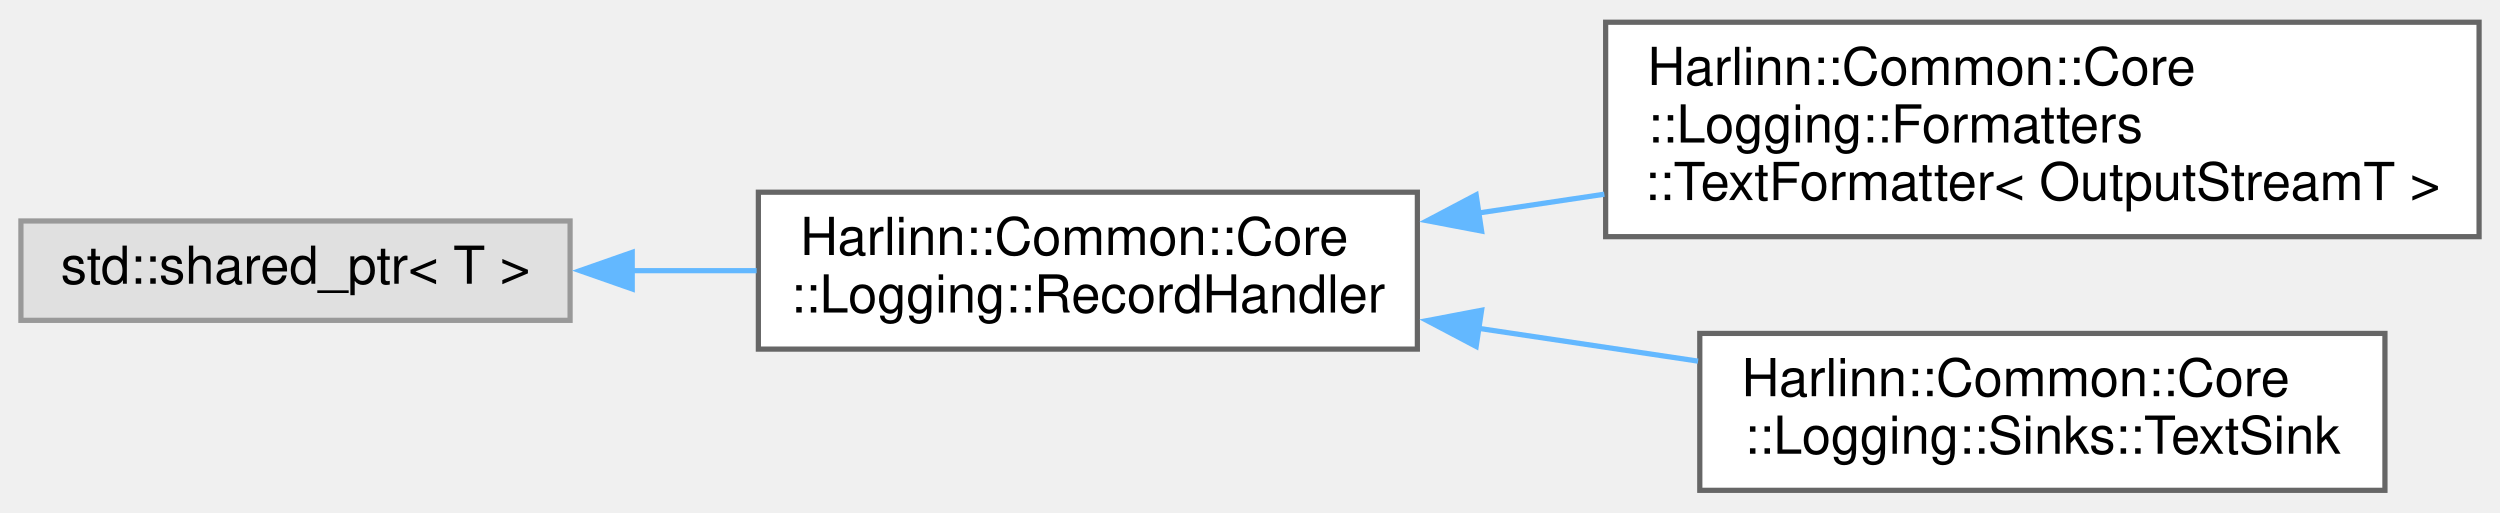
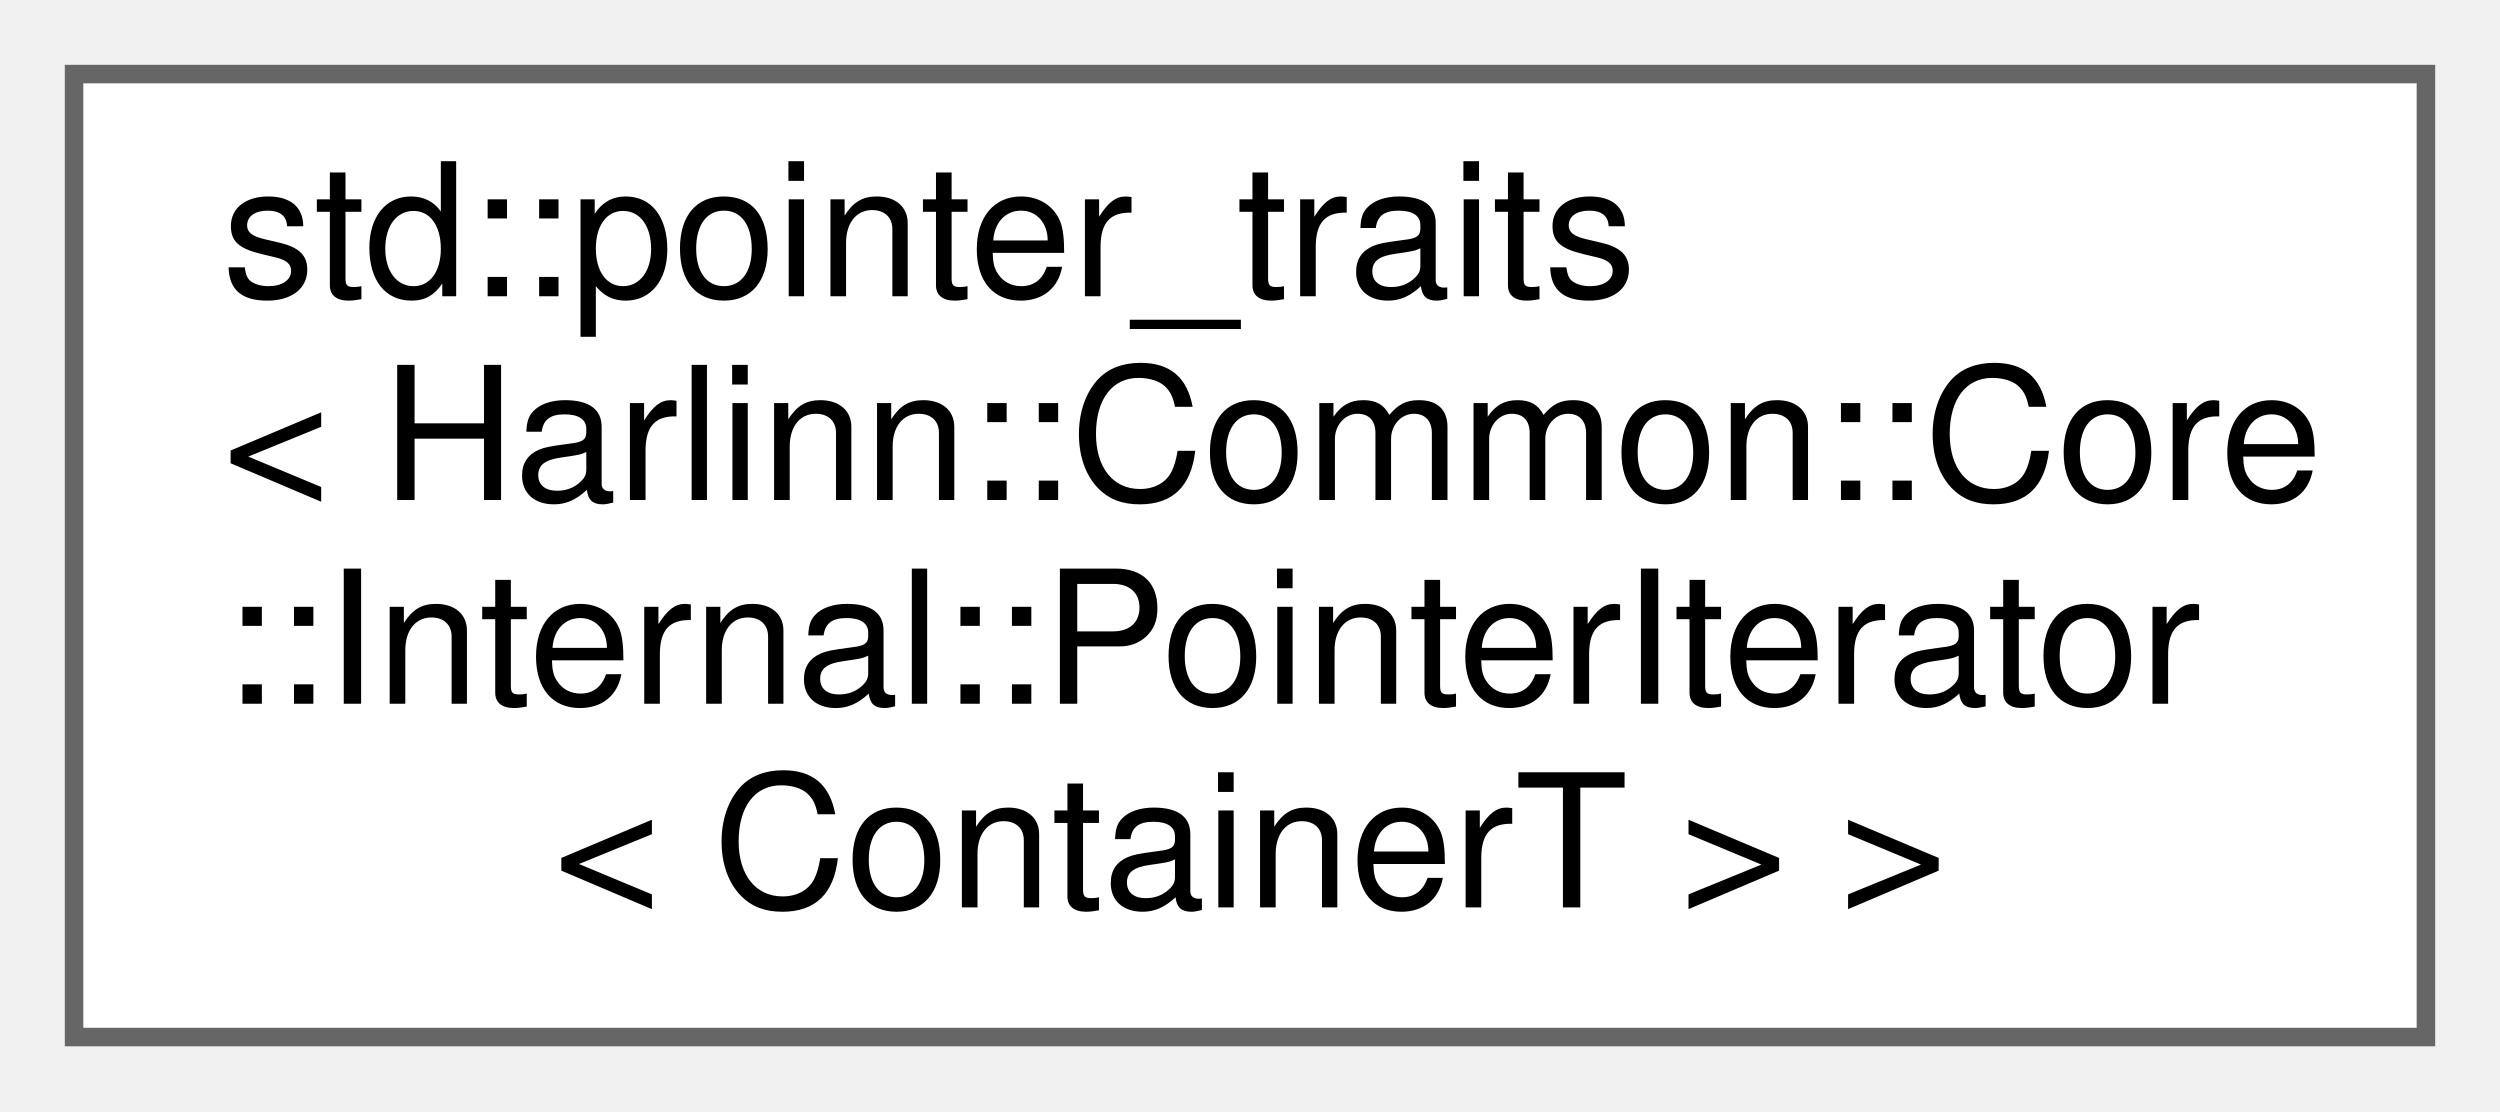
- <svg xmlns="http://www.w3.org/2000/svg" xmlns:xlink="http://www.w3.org/1999/xlink" width="478pt" height="98pt" viewBox="0.00 0.00 478.00 97.50">
-   <g id="graph0" class="graph" transform="scale(1 1) rotate(0) translate(4 93.5)">
+ <svg xmlns="http://www.w3.org/2000/svg" xmlns:xlink="http://www.w3.org/1999/xlink" width="135pt" height="60pt" viewBox="0.00 0.00 135.00 60.00">
+   <g id="graph0" class="graph" transform="scale(1 1) rotate(0) translate(4 56)">
    <g id="Node000000" class="node">
      <g id="a_Node000000">
-         <a xlink:title=" ">
-           <polygon fill="#e0e0e0" stroke="#999999" points="105,-51.5 0,-51.5 0,-32.5 105,-32.5 105,-51.5" />
-           <text text-anchor="middle" x="52.5" y="-39.5" font-family="Helvetica,sans-Serif" font-size="10.00">std::shared_ptr&lt; T &gt;</text>
-         </a>
-       </g>
-     </g>
-     <g id="Node000001" class="node">
-       <g id="a_Node000001">
-         <a xlink:href="class_harlinn_1_1_common_1_1_core_1_1_logging_1_1_record_handler.html" target="_top" xlink:title="Base class for record handlers.">
-           <polygon fill="white" stroke="#666666" points="267,-57 141,-57 141,-27 267,-27 267,-57" />
-           <text text-anchor="start" x="149" y="-45" font-family="Helvetica,sans-Serif" font-size="10.00">Harlinn::Common::Core</text>
-           <text text-anchor="middle" x="204" y="-34" font-family="Helvetica,sans-Serif" font-size="10.00">::Logging::RecordHandler</text>
-         </a>
-       </g>
-     </g>
-     <g id="edge2528_Node000000_Node000001" class="edge">
-       <g id="a_edge2528_Node000000_Node000001">
-         <a xlink:title=" ">
-           <path fill="none" stroke="#63b8ff" d="M116.79,-42C124.69,-42 132.78,-42 140.67,-42" />
-           <polygon fill="#63b8ff" stroke="#63b8ff" points="116.88,-38.5 106.88,-42 116.88,-45.5 116.88,-38.5" />
-         </a>
-       </g>
-     </g>
-     <g id="Node000002" class="node">
-       <g id="a_Node000002">
-         <a xlink:href="class_harlinn_1_1_common_1_1_core_1_1_logging_1_1_formatters_1_1_text_formatter.html" target="_top" xlink:title=" ">
-           <polygon fill="white" stroke="#666666" points="470,-89.5 303,-89.5 303,-48.5 470,-48.5 470,-89.5" />
-           <text text-anchor="start" x="311" y="-77.5" font-family="Helvetica,sans-Serif" font-size="10.00">Harlinn::Common::Core</text>
-           <text text-anchor="start" x="311" y="-66.5" font-family="Helvetica,sans-Serif" font-size="10.00">::Logging::Formatters</text>
-           <text text-anchor="middle" x="386.5" y="-55.5" font-family="Helvetica,sans-Serif" font-size="10.00">::TextFormatter&lt; OutputStreamT &gt;</text>
-         </a>
-       </g>
-     </g>
-     <g id="edge2529_Node000001_Node000002" class="edge">
-       <g id="a_edge2529_Node000001_Node000002">
-         <a xlink:title=" ">
-           <path fill="none" stroke="#63b8ff" d="M278.51,-53C286.5,-54.19 294.67,-55.41 302.75,-56.62" />
-           <polygon fill="#63b8ff" stroke="#63b8ff" points="279.28,-49.57 268.87,-51.55 278.24,-56.49 279.28,-49.57" />
-         </a>
-       </g>
-     </g>
-     <g id="Node000003" class="node">
-       <g id="a_Node000003">
-         <a xlink:href="class_harlinn_1_1_common_1_1_core_1_1_logging_1_1_sinks_1_1_text_sink.html" target="_top" xlink:title=" ">
-           <polygon fill="white" stroke="#666666" points="452,-30 321,-30 321,0 452,0 452,-30" />
-           <text text-anchor="start" x="329" y="-18" font-family="Helvetica,sans-Serif" font-size="10.00">Harlinn::Common::Core</text>
-           <text text-anchor="middle" x="386.5" y="-7" font-family="Helvetica,sans-Serif" font-size="10.00">::Logging::Sinks::TextSink</text>
-         </a>
-       </g>
-     </g>
-     <g id="edge2530_Node000001_Node000003" class="edge">
-       <g id="a_edge2530_Node000001_Node000003">
-         <a xlink:title=" ">
-           <path fill="none" stroke="#63b8ff" d="M278.44,-31.01C292.43,-28.92 306.98,-26.75 320.67,-24.7" />
-           <polygon fill="#63b8ff" stroke="#63b8ff" points="278.24,-27.51 268.87,-32.45 279.28,-34.43 278.24,-27.51" />
+         <a xlink:href="structstd_1_1pointer__traits_3_01_harlinn_1_1_common_1_1_core_1_1_internal_1_1_pointer_iterator_3_01_container_t_01_4_01_4.html" target="_top" xlink:title=" ">
+           <polygon fill="white" stroke="#666666" points="127,-52 0,-52 0,0 127,0 127,-52" />
+           <text text-anchor="start" x="8" y="-40" font-family="Helvetica,sans-Serif" font-size="10.00">std::pointer_traits</text>
+           <text text-anchor="start" x="8" y="-29" font-family="Helvetica,sans-Serif" font-size="10.00">&lt; Harlinn::Common::Core</text>
+           <text text-anchor="start" x="8" y="-18" font-family="Helvetica,sans-Serif" font-size="10.00">::Internal::PointerIterator</text>
+           <text text-anchor="middle" x="63.5" y="-7" font-family="Helvetica,sans-Serif" font-size="10.00">&lt; ContainerT &gt; &gt;</text>
        </a>
      </g>
    </g>
  </g>
</svg>
